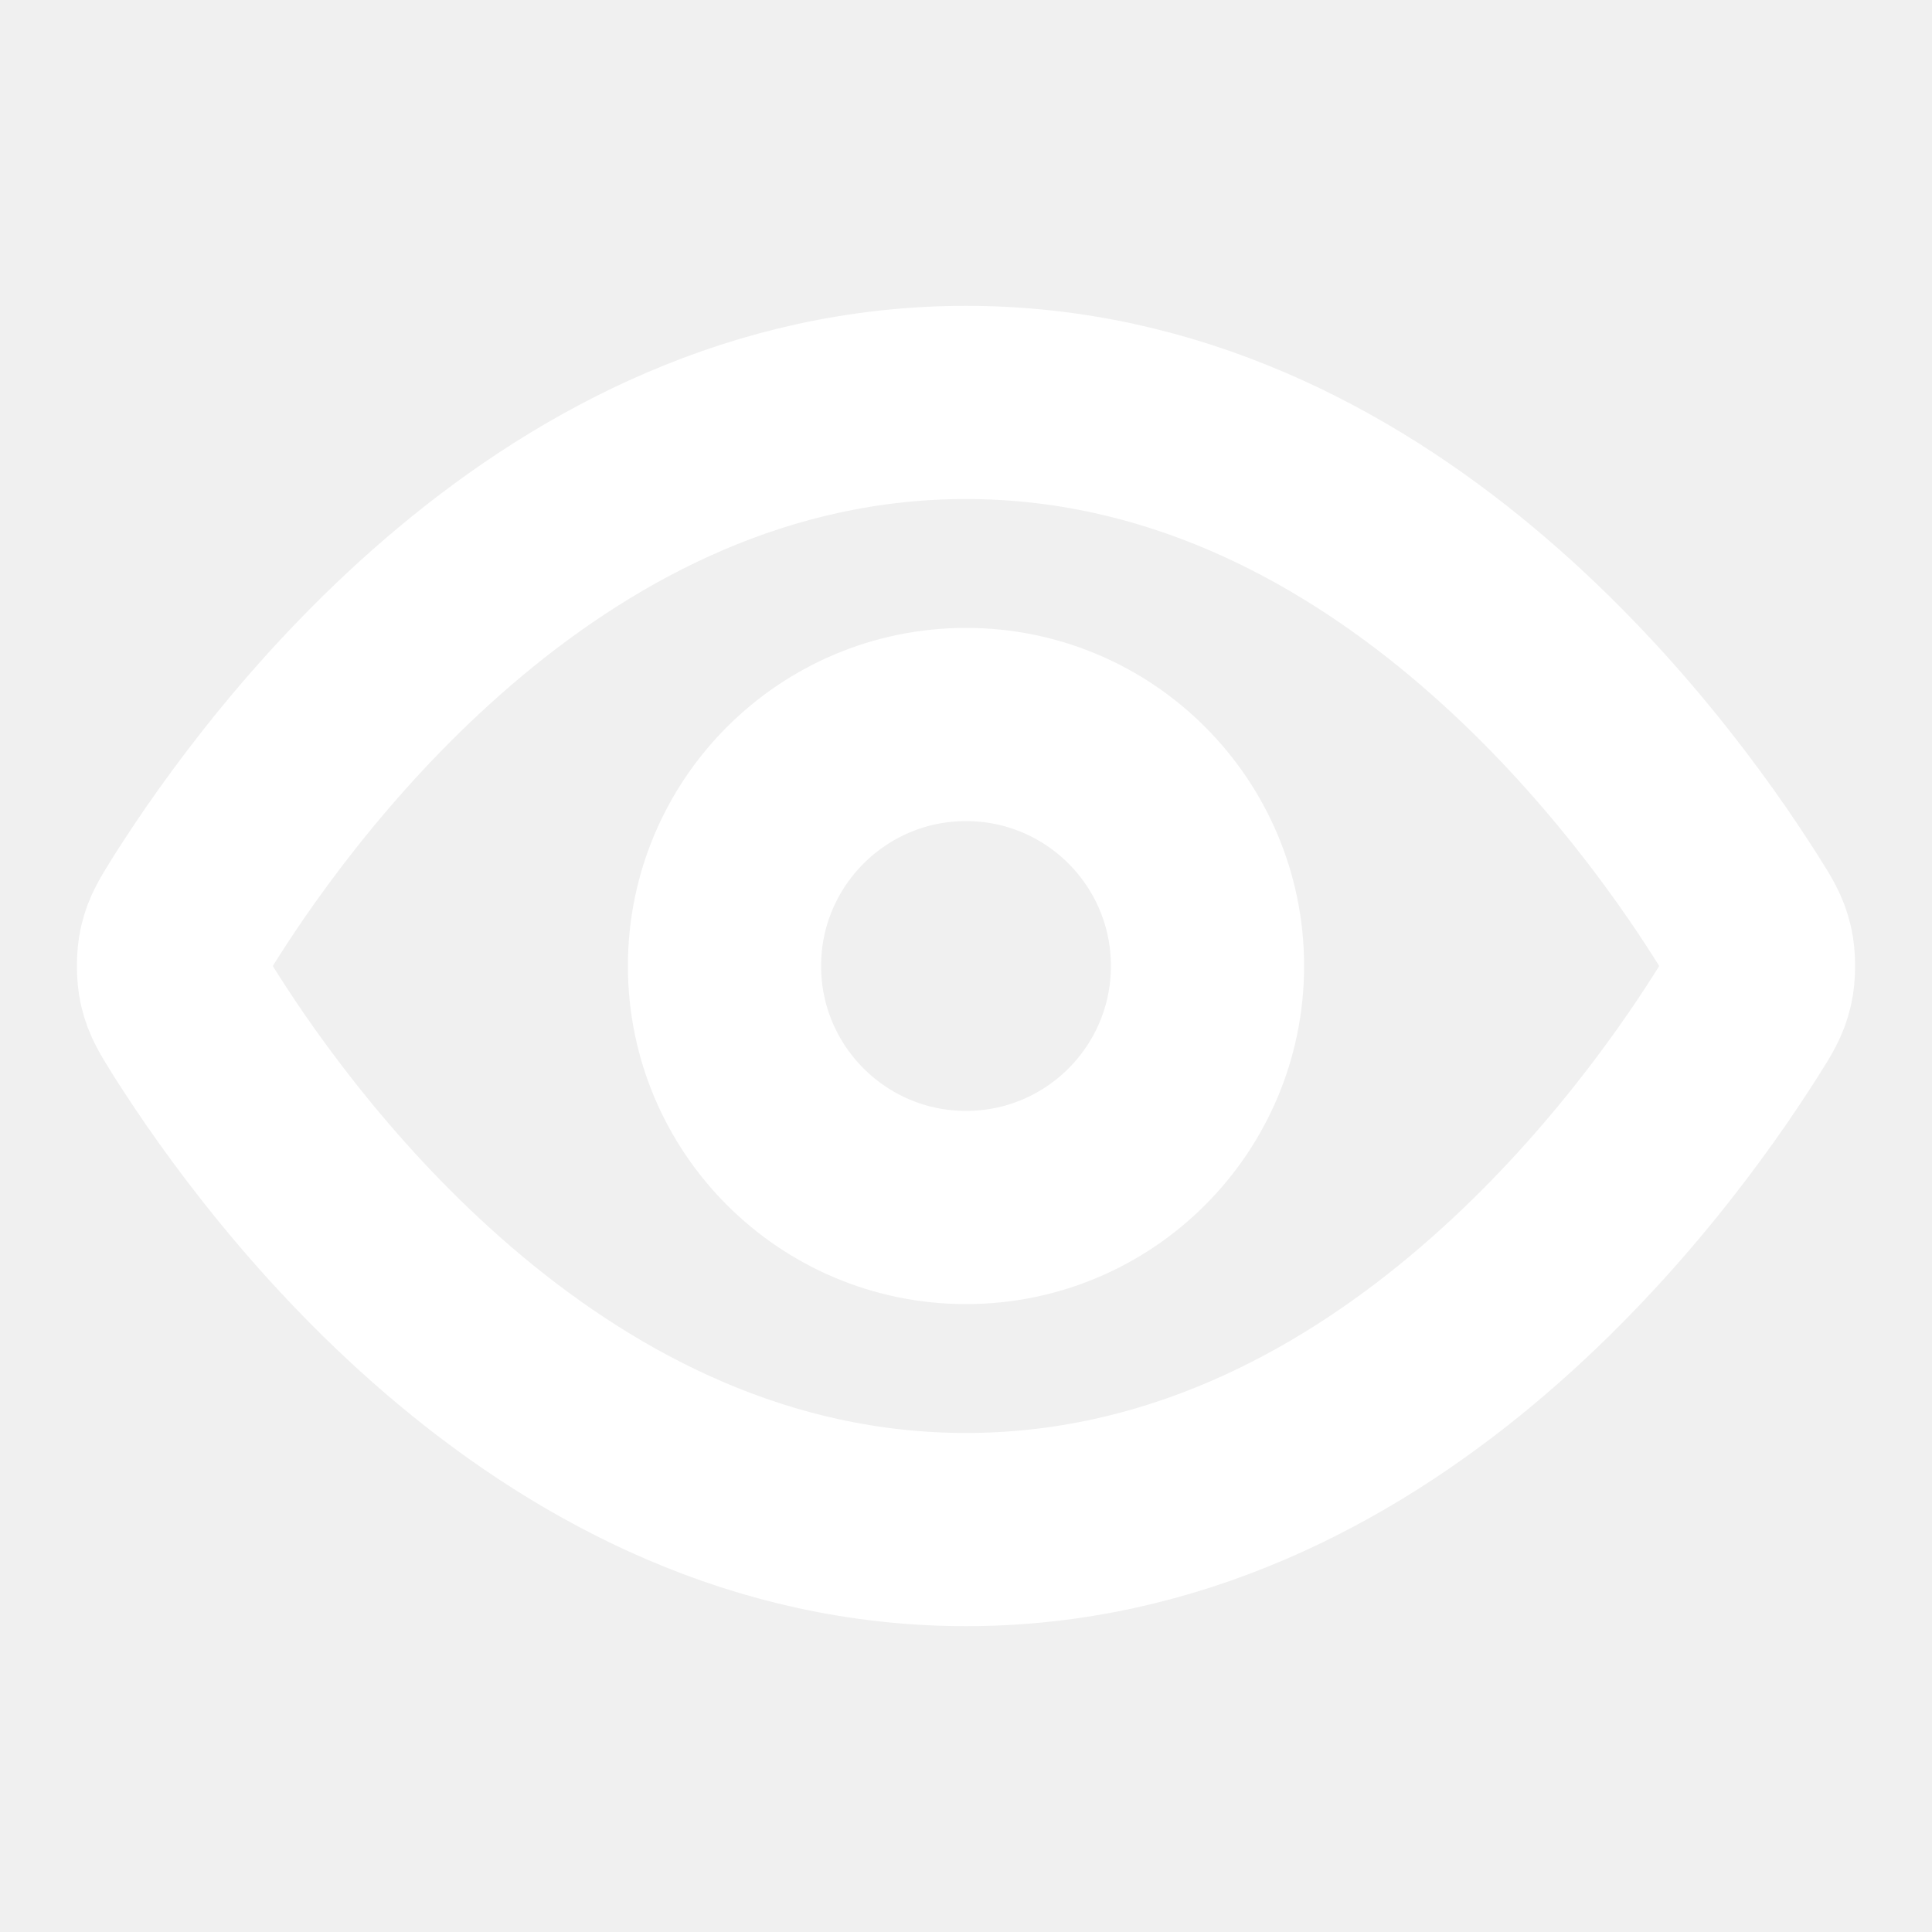
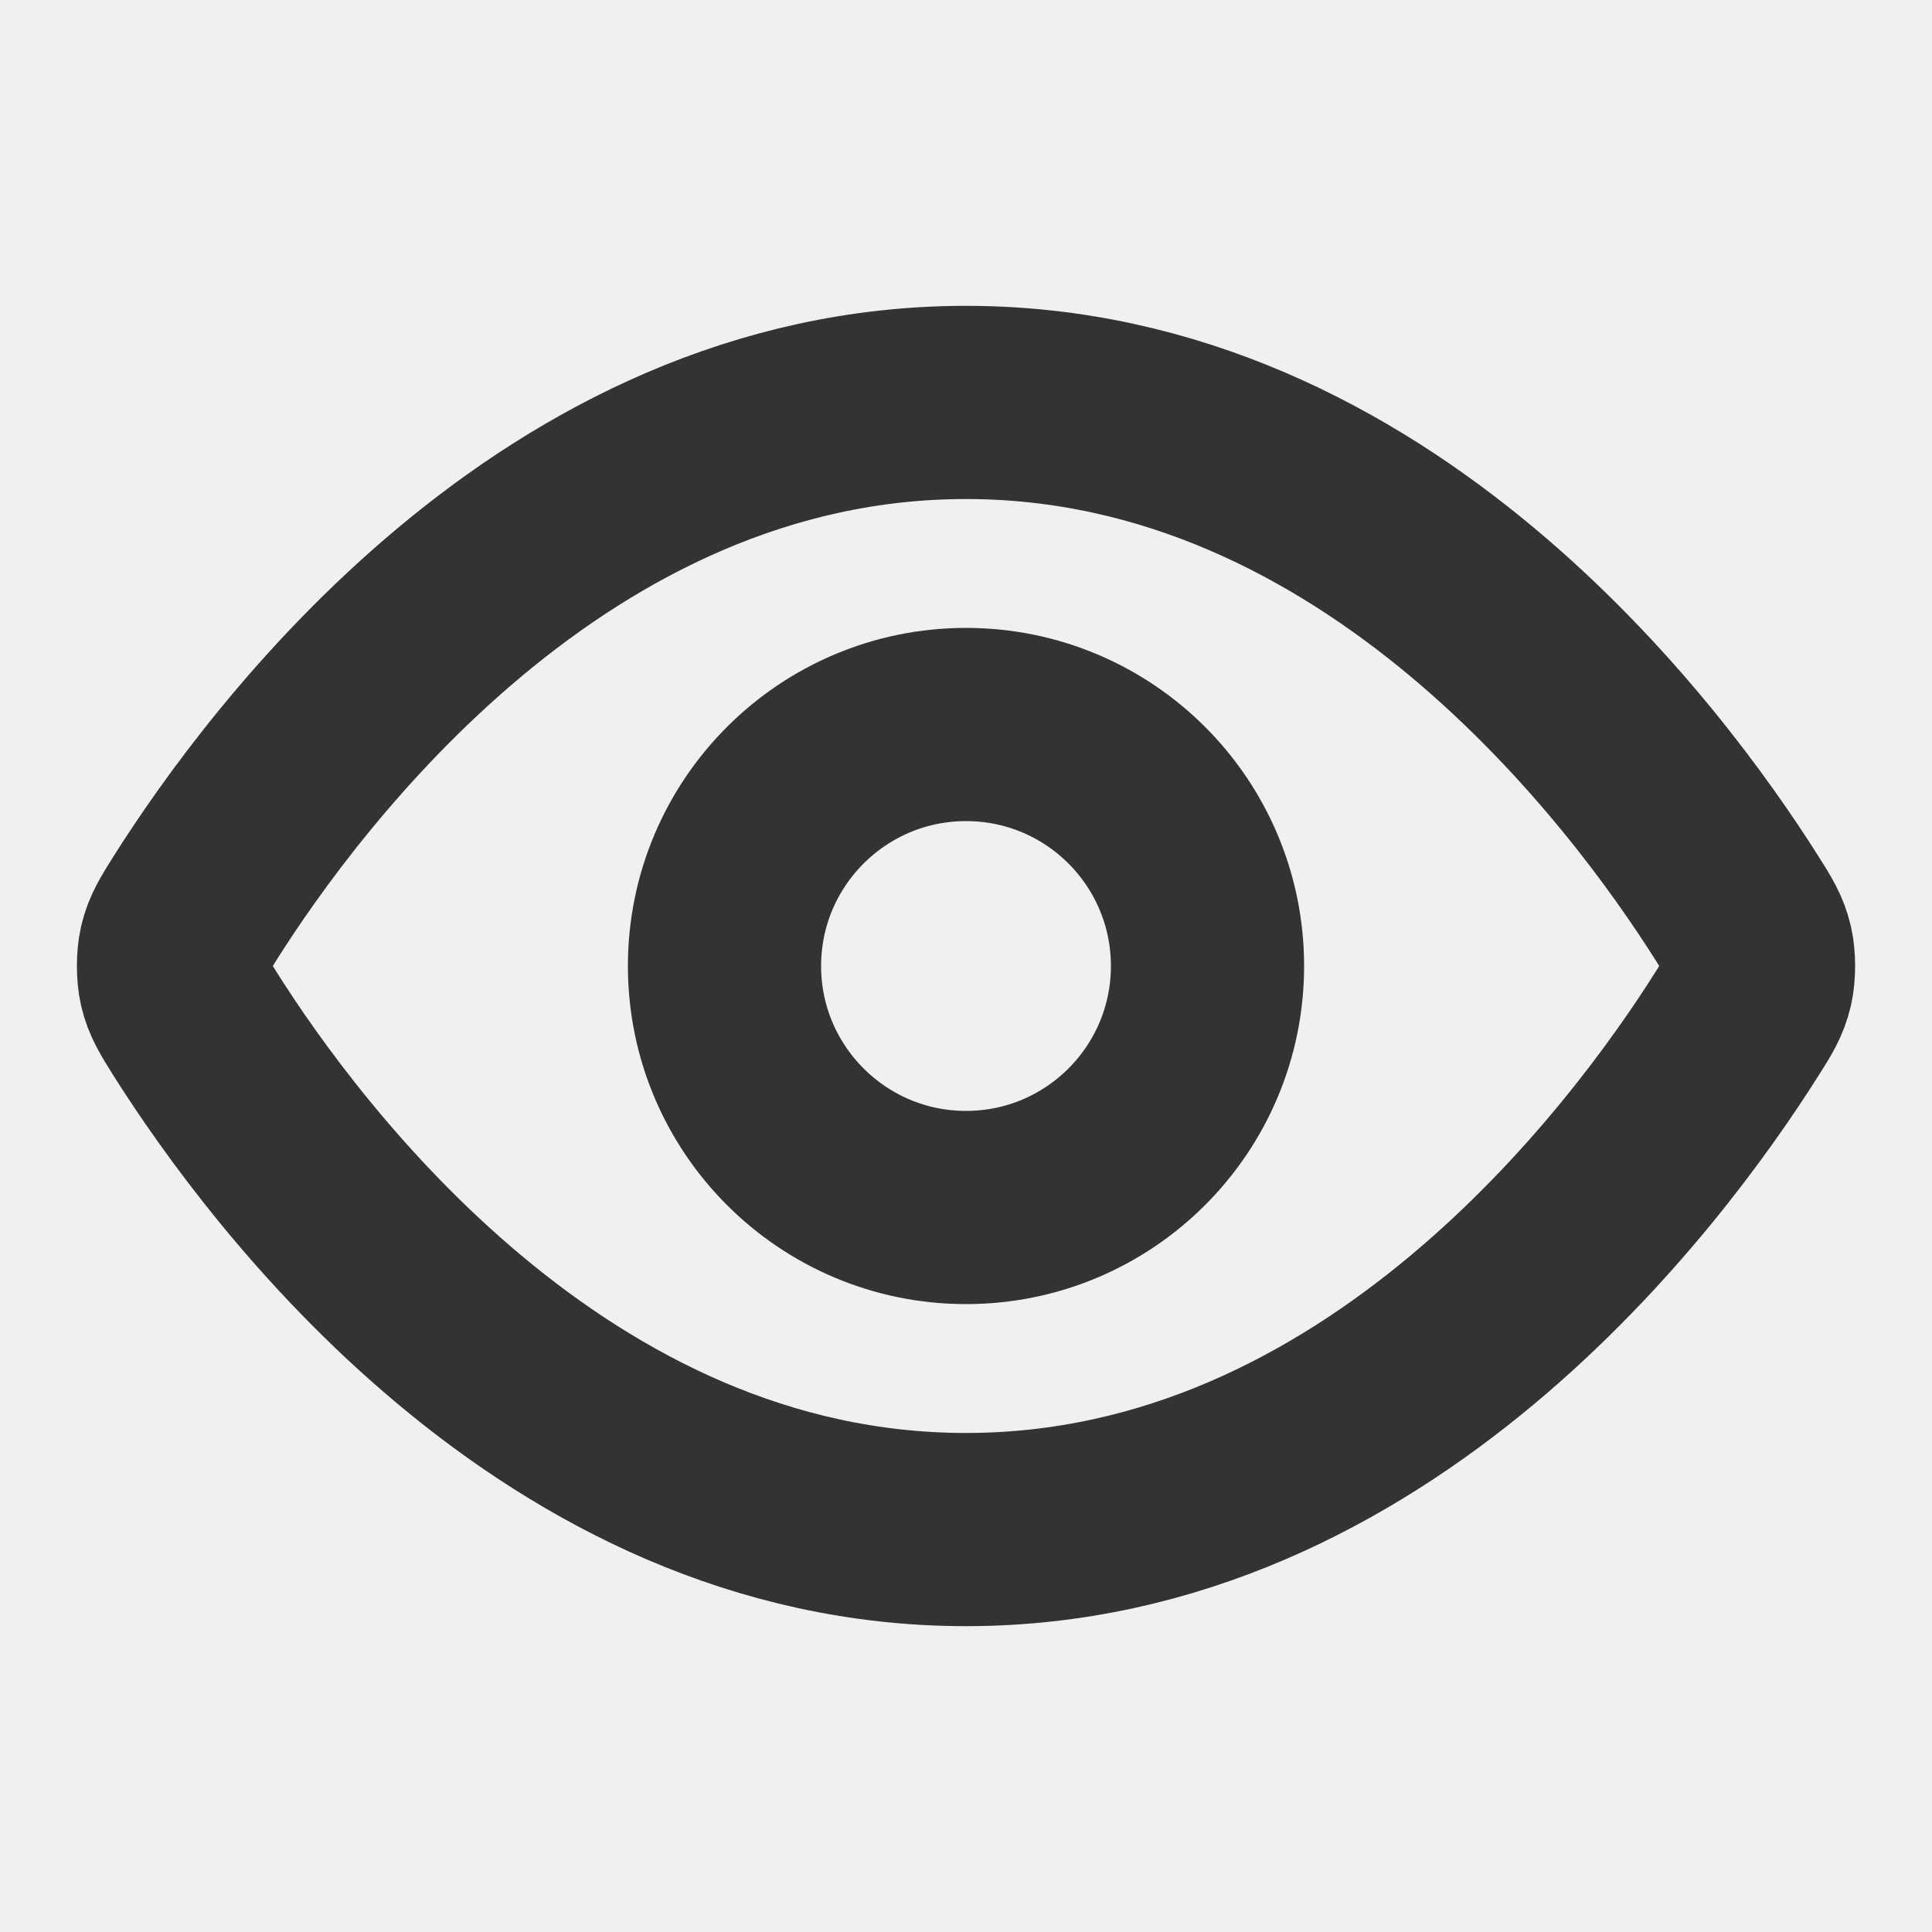
<svg xmlns="http://www.w3.org/2000/svg" width="10" height="10" viewBox="0 0 10 10" fill="none">
-   <path d="M1.008 5.297C0.952 5.207 0.923 5.162 0.907 5.093C0.895 5.041 0.895 4.959 0.907 4.907C0.923 4.838 0.952 4.793 1.008 4.703C1.477 3.96 2.873 2.083 5 2.083C7.127 2.083 8.523 3.96 8.992 4.703C9.049 4.793 9.077 4.838 9.093 4.907C9.105 4.959 9.105 5.041 9.093 5.093C9.077 5.162 9.049 5.207 8.992 5.297C8.523 6.04 7.127 7.917 5 7.917C2.873 7.917 1.477 6.04 1.008 5.297Z" stroke="white" stroke-linecap="round" stroke-linejoin="round" />
-   <path d="M5 6.25C5.691 6.25 6.25 5.69 6.25 5C6.25 4.31 5.691 3.75 5 3.75C4.31 3.75 3.75 4.31 3.75 5C3.75 5.69 4.31 6.25 5 6.25Z" stroke="white" stroke-linecap="round" stroke-linejoin="round" />
+   <path d="M1.008 5.297C0.952 5.207 0.923 5.162 0.907 5.093C0.895 5.041 0.895 4.959 0.907 4.907C0.923 4.838 0.952 4.793 1.008 4.703C1.477 3.96 2.873 2.083 5 2.083C7.127 2.083 8.523 3.96 8.992 4.703C9.049 4.793 9.077 4.838 9.093 4.907C9.105 4.959 9.105 5.041 9.093 5.093C9.077 5.162 9.049 5.207 8.992 5.297C8.523 6.04 7.127 7.917 5 7.917C2.873 7.917 1.477 6.04 1.008 5.297Z" stroke="#333333" stroke-linecap="round" stroke-linejoin="round" />
+   <path d="M5 6.25C5.691 6.25 6.25 5.69 6.25 5C6.25 4.31 5.691 3.75 5 3.75C4.31 3.75 3.75 4.31 3.75 5C3.75 5.69 4.31 6.25 5 6.25Z" stroke="#333333" stroke-linecap="round" stroke-linejoin="round" />
</svg>
